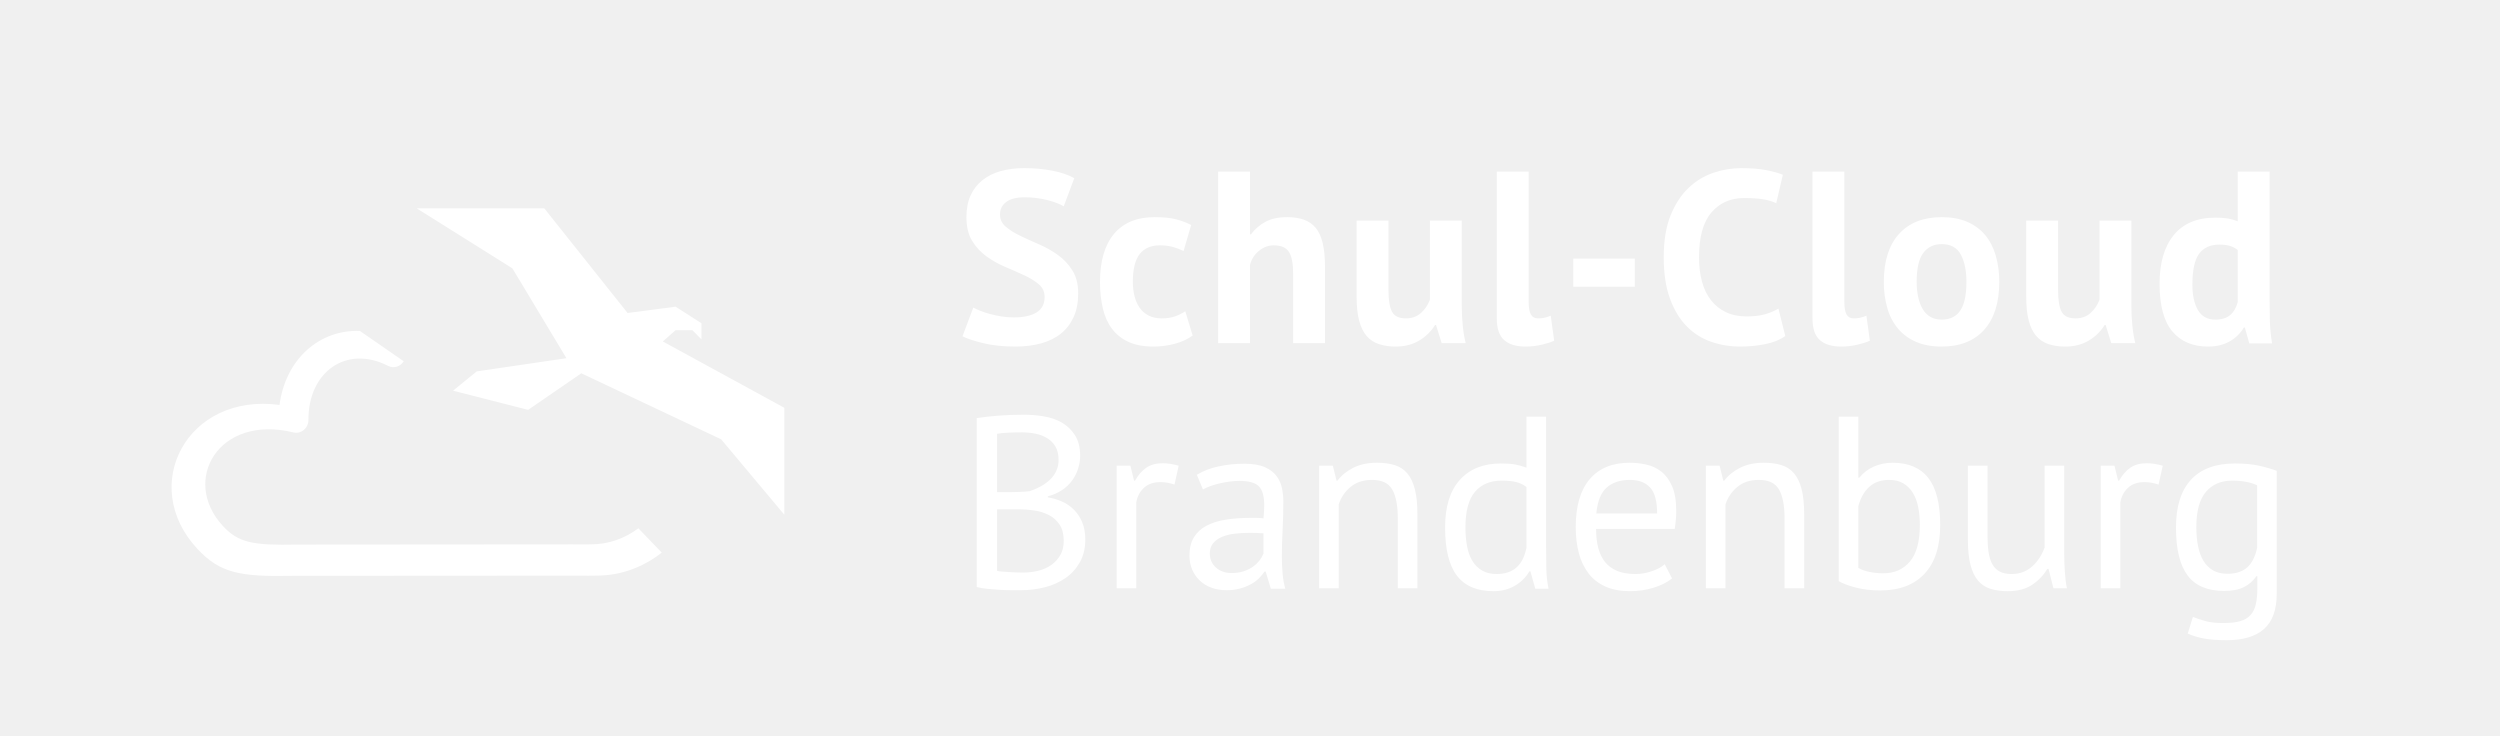
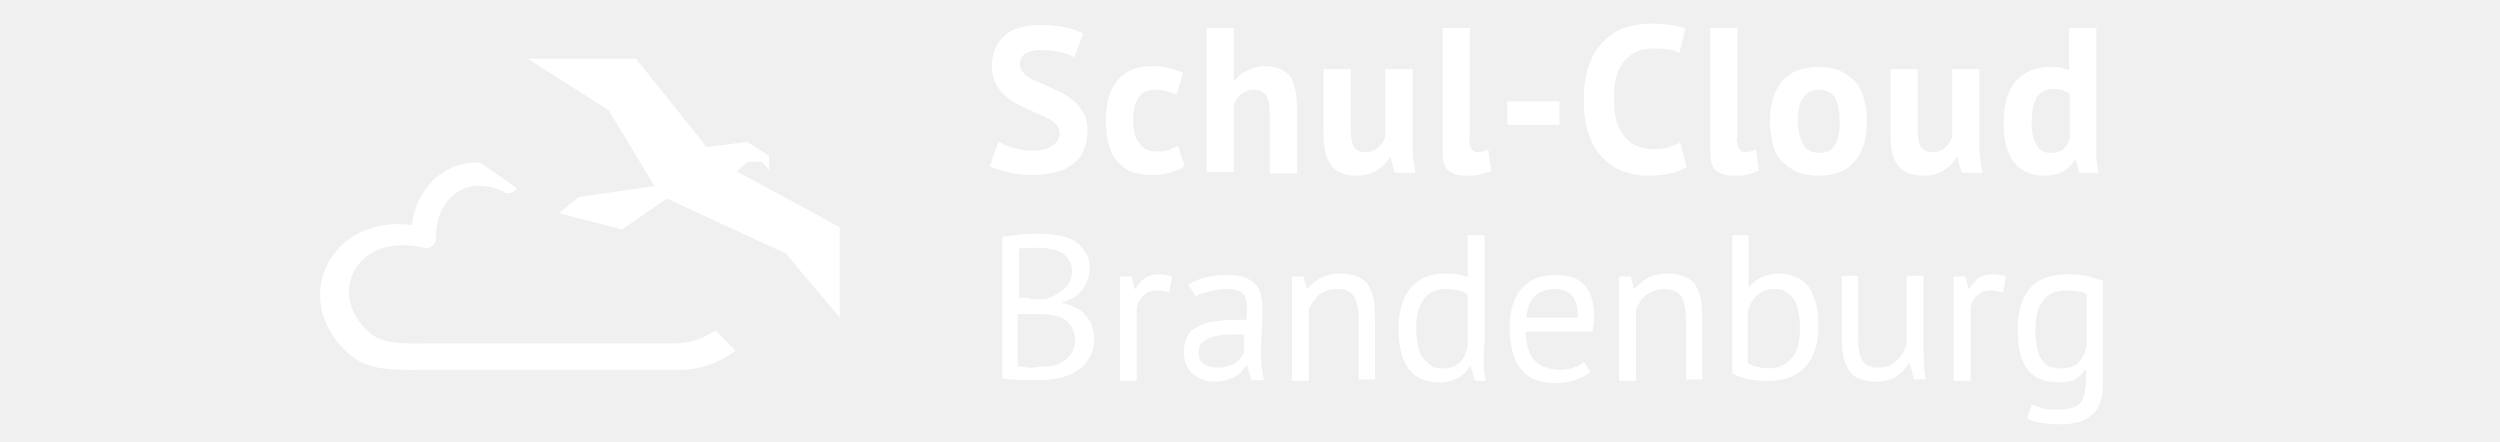
- <svg xmlns="http://www.w3.org/2000/svg" width="204" height="60" viewBox="0 0 204 60">
-   <g fill="none" fill-rule="evenodd">
-     <path d="M0 0h206v60H0z" />
-     <path d="M85.24 24.24c0-.427-.157-.773-.47-1.04a5.186 5.186 0 00-1.18-.73c-.473-.22-.987-.447-1.54-.68a7.873 7.873 0 01-1.54-.86 4.386 4.386 0 01-1.18-1.27c-.313-.507-.47-1.153-.47-1.94 0-.68.113-1.27.34-1.77.227-.5.55-.917.97-1.25.42-.333.917-.58 1.49-.74a7.139 7.139 0 011.92-.24c.813 0 1.58.07 2.3.21.72.14 1.313.343 1.78.61l-.86 2.3c-.293-.187-.733-.357-1.32-.51a7.495 7.495 0 00-1.9-.23c-.64 0-1.13.127-1.47.38-.34.253-.51.593-.51 1.02 0 .4.157.733.47 1a5.44 5.44 0 001.18.74c.473.227.987.46 1.54.7.553.24 1.067.53 1.54.87.473.34.867.76 1.18 1.26.313.5.47 1.123.47 1.87 0 .747-.123 1.39-.37 1.93s-.593.99-1.04 1.35c-.447.36-.987.627-1.62.8-.633.173-1.33.26-2.09.26-1 0-1.88-.093-2.64-.28-.76-.187-1.32-.373-1.68-.56l.88-2.34c.147.08.337.167.57.26.233.093.497.18.79.26.293.08.603.147.93.2.327.053.663.08 1.01.08.813 0 1.437-.137 1.87-.41.433-.273.65-.69.65-1.25zm12.08 3.14c-.4.293-.883.517-1.45.67a6.67 6.67 0 01-1.75.23c-.8 0-1.477-.127-2.03-.38a3.46 3.46 0 01-1.35-1.07c-.347-.46-.597-1.017-.75-1.67a9.457 9.457 0 01-.23-2.16c0-1.693.38-2.997 1.14-3.91.76-.913 1.867-1.37 3.32-1.37.733 0 1.323.06 1.77.18.447.12.85.273 1.21.46l-.62 2.12a5.241 5.241 0 00-.91-.34 4.01 4.01 0 00-1.03-.12c-.72 0-1.267.237-1.64.71s-.56 1.23-.56 2.27c0 .427.047.82.14 1.18.093.36.233.673.42.94.187.267.43.477.73.63.3.153.65.23 1.05.23.44 0 .813-.057 1.12-.17a3.9 3.9 0 00.82-.41l.6 1.98zm8.2.62v-5.68c0-.813-.113-1.4-.34-1.76-.227-.36-.64-.54-1.24-.54-.44 0-.843.15-1.21.45-.367.3-.61.683-.73 1.15V28h-2.6V14h2.6v5.12h.08c.32-.427.713-.767 1.18-1.02.467-.253 1.06-.38 1.78-.38.507 0 .953.067 1.34.2.387.133.71.353.97.66.26.307.453.723.58 1.25.127.527.19 1.177.19 1.95V28h-2.6zm7.78-10v5.68c0 .813.097 1.4.29 1.76.193.36.57.54 1.13.54.493 0 .903-.147 1.23-.44.327-.293.57-.653.73-1.08V18h2.6v6.96c0 .547.027 1.083.08 1.61.053.527.133 1.003.24 1.43h-1.96l-.46-1.48h-.08a3.737 3.737 0 01-1.28 1.26c-.547.333-1.193.5-1.94.5a4.29 4.29 0 01-1.36-.2 2.235 2.235 0 01-1-.66c-.267-.307-.47-.72-.61-1.24s-.21-1.173-.21-1.96V18h2.6zm11.44 6.64c0 .467.06.807.18 1.02.12.213.313.32.58.32.16 0 .317-.013.47-.04a2.9 2.9 0 00.57-.18l.28 2.04c-.213.107-.54.213-.98.32-.44.107-.893.16-1.36.16-.76 0-1.34-.177-1.74-.53-.4-.353-.6-.937-.6-1.75V14h2.6v10.64zm3.64-3.54h5.02v2.3h-5.02v-2.3zm17.3 6.32c-.427.307-.97.527-1.63.66-.66.133-1.337.2-2.03.2-.84 0-1.637-.13-2.39-.39a5.112 5.112 0 01-1.99-1.26c-.573-.58-1.03-1.333-1.37-2.26-.34-.927-.51-2.05-.51-3.37 0-1.373.19-2.523.57-3.45.38-.927.873-1.673 1.48-2.24a5.462 5.462 0 012.03-1.22 7.104 7.104 0 012.24-.37c.8 0 1.477.053 2.03.16.553.107 1.01.233 1.37.38l-.54 2.32a3.966 3.966 0 00-1.09-.32c-.42-.067-.93-.1-1.53-.1-1.107 0-1.997.393-2.67 1.18-.673.787-1.01 2.007-1.01 3.66 0 .72.08 1.377.24 1.97.16.593.403 1.1.73 1.52.327.42.733.747 1.22.98.487.233 1.05.35 1.69.35.6 0 1.107-.06 1.52-.18.413-.12.773-.273 1.08-.46l.56 2.24zm4.82-2.78c0 .467.06.807.18 1.02.12.213.313.32.58.32.16 0 .317-.013.47-.04a2.9 2.9 0 00.57-.18l.28 2.04c-.213.107-.54.213-.98.32-.44.107-.893.16-1.36.16-.76 0-1.34-.177-1.74-.53-.4-.353-.6-.937-.6-1.75V14h2.6v10.64zm3.22-1.64c0-1.693.413-2.997 1.24-3.91.827-.913 1.987-1.37 3.48-1.37.8 0 1.493.127 2.08.38s1.073.61 1.46 1.07c.387.46.677 1.017.87 1.67a7.6 7.6 0 01.29 2.16c0 1.693-.41 2.997-1.23 3.91-.82.913-1.977 1.37-3.47 1.37-.8 0-1.493-.127-2.08-.38a3.975 3.975 0 01-1.47-1.07 4.496 4.496 0 01-.88-1.67 7.592 7.592 0 01-.29-2.16zm2.68 0c0 .44.04.847.12 1.22.08.373.2.7.36.98.16.28.37.497.63.65.26.153.57.23.93.23.68 0 1.187-.247 1.52-.74.333-.493.5-1.273.5-2.34 0-.92-.153-1.663-.46-2.23-.307-.567-.827-.85-1.56-.85-.64 0-1.14.24-1.5.72-.36.48-.54 1.267-.54 2.36zm11.54-5v5.68c0 .813.097 1.4.29 1.76.193.36.57.54 1.13.54.493 0 .903-.147 1.23-.44.327-.293.57-.653.73-1.08V18h2.6v6.96c0 .547.027 1.083.08 1.61.053.527.133 1.003.24 1.43h-1.96l-.46-1.48h-.08a3.737 3.737 0 01-1.28 1.26c-.547.333-1.193.5-1.94.5a4.29 4.29 0 01-1.36-.2 2.235 2.235 0 01-1-.66c-.267-.307-.47-.72-.61-1.24s-.21-1.173-.21-1.96V18h2.6zm17.26 6.48c0 .56.007 1.12.02 1.68.013.56.073 1.18.18 1.86h-1.86l-.36-1.3h-.08c-.267.467-.65.843-1.15 1.13-.5.287-1.09.43-1.77.43-1.253 0-2.227-.413-2.92-1.24-.693-.827-1.04-2.12-1.04-3.88 0-1.707.387-3.033 1.16-3.98.773-.947 1.907-1.42 3.4-1.42a6.1 6.1 0 011.02.07c.267.047.533.123.8.23V14h2.6v10.48zm-4.42 1.6c.507 0 .907-.123 1.2-.37.293-.247.5-.603.62-1.07V20.4a1.984 1.984 0 00-.62-.33c-.227-.073-.52-.11-.88-.11-.733 0-1.283.247-1.65.74s-.55 1.34-.55 2.54c0 .853.15 1.54.45 2.06.3.52.777.78 1.43.78zM88.14 37.2c0 .333-.053.673-.16 1.02-.107.347-.267.67-.48.97a3.2 3.2 0 01-.82.79 3.81 3.81 0 01-1.18.52v.08c.4.067.783.18 1.15.34a3.125 3.125 0 011.65 1.68c.173.4.26.873.26 1.42 0 .72-.15 1.343-.45 1.87-.3.527-.693.957-1.18 1.29a5.206 5.206 0 01-1.67.74 7.73 7.73 0 01-1.92.24h-.8c-.307 0-.627-.01-.96-.03a25.89 25.89 0 01-1-.08 5.724 5.724 0 01-.88-.15V34.12c.493-.08 1.067-.147 1.72-.2.653-.053 1.367-.08 2.14-.08.52 0 1.05.043 1.59.13.54.087 1.03.253 1.47.5.44.247.803.59 1.09 1.03.287.44.43 1.007.43 1.7zm-4.64 9.52c.427 0 .84-.05 1.24-.15.4-.1.753-.26 1.06-.48.307-.22.55-.49.73-.81.18-.32.27-.7.27-1.14 0-.547-.11-.987-.33-1.32a2.304 2.304 0 00-.86-.78 3.721 3.721 0 00-1.19-.38 8.8 8.8 0 00-1.32-.1h-1.74v5.02c.093.027.227.047.4.06.173.013.36.027.56.04a17.583 17.583 0 001.18.04zm-1.1-6.56c.227 0 .5-.007.82-.02a9.99 9.99 0 00.8-.06c.32-.107.62-.237.9-.39.28-.153.53-.333.75-.54.22-.207.393-.447.52-.72.127-.273.19-.57.19-.89 0-.44-.083-.803-.25-1.09a1.954 1.954 0 00-.67-.69 2.91 2.91 0 00-.96-.37 5.497 5.497 0 00-1.1-.11c-.44 0-.843.01-1.21.03-.367.02-.643.05-.83.09v4.76h1.04zm13.44-.62c-.4-.133-.78-.2-1.14-.2-.573 0-1.027.157-1.36.47-.333.313-.54.71-.62 1.19v7h-1.6V38h1.12l.3 1.22h.08c.253-.453.557-.803.91-1.05s.803-.37 1.35-.37c.387 0 .82.067 1.3.2l-.34 1.54zm1.82-.8a5.761 5.761 0 011.77-.68 9.89 9.89 0 012.11-.22c.693 0 1.25.093 1.67.28.42.187.74.43.96.73.22.3.367.63.44.99.073.36.11.72.11 1.08 0 .8-.02 1.58-.06 2.34-.04.76-.06 1.48-.06 2.16 0 .493.02.96.06 1.4.04.44.113.847.22 1.22h-1.18l-.42-1.4h-.1c-.12.187-.27.37-.45.55-.18.18-.397.34-.65.48a4.088 4.088 0 01-2.02.49c-.427 0-.823-.067-1.19-.2a2.665 2.665 0 01-1.58-1.46 2.889 2.889 0 01-.23-1.18c0-.587.12-1.077.36-1.47s.577-.707 1.01-.94c.433-.233.953-.4 1.56-.5.607-.1 1.277-.15 2.01-.15h.55c.18 0 .363.013.55.04.04-.4.06-.76.06-1.08 0-.733-.147-1.247-.44-1.54-.293-.293-.827-.44-1.6-.44-.227 0-.47.017-.73.05s-.527.08-.8.14a6.63 6.63 0 00-.78.22 3.952 3.952 0 00-.65.29l-.5-1.2zm2.84 8.02c.373 0 .707-.05 1-.15.293-.1.547-.227.76-.38a2.42 2.42 0 00.84-1.05v-1.66a15.497 15.497 0 00-1.14-.04c-.413 0-.817.023-1.21.07a3.83 3.83 0 00-1.04.26c-.3.127-.54.3-.72.52-.18.22-.27.497-.27.83 0 .467.167.85.5 1.15.333.3.76.45 1.28.45zM114.06 48v-5.7c0-1.04-.15-1.823-.45-2.35-.3-.527-.85-.79-1.65-.79-.707 0-1.29.19-1.75.57a3.04 3.04 0 00-.97 1.43V48h-1.6V38h1.12l.3 1.22h.08c.32-.427.75-.777 1.29-1.05s1.183-.41 1.93-.41c.547 0 1.027.063 1.44.19.413.127.757.35 1.03.67.273.32.48.75.62 1.29s.21 1.223.21 2.05V48h-1.6zm12.1-3.44c0 .68.007 1.297.02 1.85.013.553.073 1.097.18 1.63h-1.08l-.4-1.42h-.08a3.223 3.223 0 01-1.16 1.16c-.507.307-1.1.46-1.78.46-1.333 0-2.323-.42-2.97-1.26-.647-.84-.97-2.153-.97-3.94 0-1.707.403-3.003 1.21-3.89.807-.887 1.917-1.33 3.33-1.33.493 0 .883.027 1.17.08.287.053.597.14.93.26V34h1.6v10.56zm-4.04 2.28c.68 0 1.22-.177 1.62-.53.4-.353.673-.89.82-1.61v-4.96a2.241 2.241 0 00-.82-.4c-.307-.08-.713-.12-1.22-.12-.92 0-1.64.303-2.16.91-.52.607-.78 1.577-.78 2.91 0 .547.043 1.053.13 1.52.087.467.23.867.43 1.2.2.333.463.597.79.79.327.193.723.29 1.19.29zm14.32.36c-.4.32-.903.573-1.51.76-.607.187-1.25.28-1.93.28-.76 0-1.42-.123-1.98-.37s-1.02-.6-1.38-1.06a4.588 4.588 0 01-.8-1.65c-.173-.64-.26-1.36-.26-2.16 0-1.707.38-3.007 1.14-3.9.76-.893 1.847-1.34 3.26-1.34.453 0 .907.05 1.36.15.453.1.86.29 1.22.57.36.28.653.677.88 1.19.227.513.34 1.19.34 2.03 0 .44-.04.927-.12 1.46h-6.42c0 .587.06 1.107.18 1.56.12.453.307.837.56 1.15.253.313.583.553.99.72.407.167.903.25 1.49.25.453 0 .907-.08 1.36-.24.453-.16.793-.347 1.02-.56l.6 1.16zM133 39.16c-.787 0-1.417.207-1.89.62-.473.413-.757 1.12-.85 2.12h4.96c0-1.013-.193-1.723-.58-2.13-.387-.407-.933-.61-1.64-.61zM145.62 48v-5.7c0-1.04-.15-1.823-.45-2.35-.3-.527-.85-.79-1.65-.79-.707 0-1.29.19-1.75.57a3.04 3.04 0 00-.97 1.43V48h-1.6V38h1.12l.3 1.22h.08c.32-.427.75-.777 1.29-1.05s1.183-.41 1.93-.41c.547 0 1.027.063 1.44.19.413.127.757.35 1.03.67.273.32.48.75.62 1.29s.21 1.223.21 2.05V48h-1.6zm4.42-14h1.6v4.98h.08a3.083 3.083 0 011.17-.9c.473-.213.99-.32 1.55-.32 1.293 0 2.263.413 2.91 1.24.647.827.97 2.107.97 3.84 0 1.747-.427 3.073-1.28 3.98s-2.053 1.36-3.6 1.36c-.747 0-1.423-.08-2.03-.24-.607-.16-1.063-.333-1.37-.52V34zm4.12 5.16c-.667 0-1.207.187-1.62.56-.413.373-.713.9-.9 1.58v5.04c.253.147.56.257.92.33.36.073.733.11 1.12.11.907 0 1.63-.32 2.17-.96.54-.64.81-1.64.81-3 0-.52-.047-1.007-.14-1.46a3.508 3.508 0 00-.44-1.16c-.2-.32-.457-.573-.77-.76-.313-.187-.697-.28-1.15-.28zm8.02-1.16v5.7c0 .52.03.977.09 1.37.06.393.163.72.31.98s.347.457.6.59c.253.133.573.2.96.2.36 0 .68-.057.96-.17a2.5 2.5 0 00.75-.47c.22-.2.413-.43.58-.69a4.18 4.18 0 00.41-.83V38h1.6v7.16c0 .48.017.977.05 1.49s.09.963.17 1.35h-1.1l-.4-1.58h-.1c-.307.52-.72.953-1.24 1.3-.52.347-1.18.52-1.98.52a4.748 4.748 0 01-1.41-.19 2.158 2.158 0 01-1.02-.67c-.273-.32-.48-.75-.62-1.29s-.21-1.223-.21-2.05V38h1.6zm13.96 1.54c-.4-.133-.78-.2-1.14-.2-.573 0-1.027.157-1.36.47-.333.313-.54.71-.62 1.19v7h-1.6V38h1.12l.3 1.22h.08c.253-.453.557-.803.91-1.05s.803-.37 1.35-.37c.387 0 .82.067 1.3.2l-.34 1.54zm9.64 8.92c0 1.293-.343 2.247-1.03 2.86s-1.703.92-3.05.92c-.8 0-1.443-.05-1.93-.15-.487-.1-.903-.23-1.25-.39l.42-1.36c.307.12.647.233 1.02.34.373.107.86.16 1.46.16.56 0 1.017-.05 1.37-.15.353-.1.637-.267.85-.5.213-.233.36-.533.44-.9.08-.367.12-.803.12-1.31v-.96h-.08a2.676 2.676 0 01-1.02.89c-.413.207-.953.31-1.62.31-1.347 0-2.337-.42-2.97-1.26-.633-.84-.95-2.147-.95-3.92 0-1.707.407-3.003 1.22-3.89s2.013-1.33 3.6-1.33c.76 0 1.41.06 1.95.18s1.023.26 1.45.42v10.04zm-4.02-1.64c.68 0 1.213-.17 1.6-.51.387-.34.66-.87.82-1.59V39.6c-.533-.253-1.213-.38-2.04-.38-.907 0-1.62.307-2.14.92s-.78 1.573-.78 2.88c0 .56.047 1.073.14 1.54.093.467.24.867.44 1.2.2.333.46.593.78.78.32.187.713.28 1.18.28z" fill="#FFF" fill-rule="nonzero" />
-     <path d="M24.235 44.438l22.472-.018c.795.008 1.12.008 1.535-.002 1.438 0 2.76-.493 3.848-1.308L54 45.093c-1.485 1.165-3.308 1.877-5.3 1.877-.438.01-.785.01-1.63.003l-23.2.015c-4.303.087-5.928-.23-7.765-2.203-4.828-5.18-.83-12.76 6.702-11.742.5-3.75 3.26-6.16 6.56-6.038l3.575 2.473c-.26.425-.797.622-1.275.377-3.37-1.722-6.512.448-6.5 4.415.003.673-.6 1.17-1.23 1.015-6.095-1.495-9.217 3.91-5.73 7.655 1.253 1.343 2.41 1.57 6.028 1.498zM34 17h10.412l6.798 8.54 3.917-.515 2.113 1.355v1.313l-.74-.748h-1.373l-1.042.918L64 33.275V42l-5.155-6.153-11.41-5.387-4.338 2.985-6.127-1.565 1.932-1.575 7.318-1.075-4.408-7.332L34.001 17z" fill="#FFF" />
-   </g>
+ <svg xmlns="http://www.w3.org/2000/svg" viewBox="0 0 340 60">
+   <path fill="none" d="M23.8-16h290.7v84.7H23.8z" />
+   <path d="M144.1 18.2c0-.6-.2-1.1-.7-1.5-.4-.4-1-.7-1.7-1-.7-.3-1.4-.6-2.2-1-.8-.3-1.5-.7-2.2-1.2-.7-.5-1.2-1.1-1.7-1.8-.4-.7-.7-1.6-.7-2.7 0-1 .2-1.8.5-2.5s.8-1.3 1.4-1.8c.6-.5 1.3-.8 2.1-1s1.7-.3 2.7-.3c1.1 0 2.2.1 3.2.3 1 .2 1.9.5 2.5.9l-1.2 3.2c-.4-.3-1-.5-1.9-.7s-1.7-.3-2.7-.3c-.9 0-1.6.2-2.1.5-.5.4-.7.8-.7 1.4 0 .6.2 1 .7 1.4.4.4 1 .7 1.7 1s1.4.6 2.2 1c.8.3 1.5.7 2.2 1.2s1.2 1.1 1.7 1.8.7 1.6.7 2.6c0 1.1-.2 2-.5 2.7-.3.8-.8 1.4-1.5 1.9-.6.5-1.4.9-2.3 1.1-.9.2-1.9.4-2.9.4-1.4 0-2.7-.1-3.7-.4-1.1-.3-1.9-.5-2.4-.8l1.2-3.3c.2.1.5.2.8.4.3.1.7.3 1.1.4.4.1.9.2 1.3.3.5.1.9.1 1.4.1 1.1 0 2-.2 2.6-.6s1.1-.9 1.1-1.7zm17 4.4c-.6.4-1.2.7-2 .9-.8.2-1.6.3-2.5.3-1.1 0-2.1-.2-2.9-.5-.8-.4-1.4-.9-1.9-1.5s-.8-1.4-1.1-2.4c-.2-.9-.3-1.9-.3-3 0-2.4.5-4.2 1.6-5.5s2.6-1.9 4.7-1.9c1 0 1.9.1 2.5.3.6.2 1.2.4 1.7.6l-.9 3c-.4-.2-.9-.4-1.3-.5-.4-.1-.9-.2-1.5-.2-1 0-1.8.3-2.3 1s-.8 1.7-.8 3.2c0 .6.1 1.2.2 1.7s.3 1 .6 1.3c.3.4.6.7 1 .9.4.2.9.3 1.5.3s1.1-.1 1.6-.2l1.2-.6.9 2.8zm11.6.9v-8c0-1.1-.2-2-.5-2.5s-.9-.8-1.7-.8c-.6 0-1.2.2-1.7.6-.5.4-.9 1-1 1.6v9h-3.7V3.8h3.7V11h.1c.5-.6 1-1.1 1.7-1.4S171 9 172 9c.7 0 1.3.1 1.9.3.5.2 1 .5 1.4.9.4.4.6 1 .8 1.8.2.7.3 1.7.3 2.8v8.8h-3.7zm11-14.1v8c0 1.1.1 2 .4 2.5.3.5.8.8 1.6.8.7 0 1.3-.2 1.7-.6.5-.4.8-.9 1-1.5V9.4h3.7v9.8c0 .8 0 1.5.1 2.3s.2 1.4.3 2h-2.8l-.6-2.1h-.1c-.4.7-1 1.3-1.8 1.8s-1.7.7-2.7.7c-.7 0-1.4-.1-1.9-.3-.6-.2-1-.5-1.4-.9-.4-.4-.7-1-.9-1.7-.2-.7-.3-1.7-.3-2.8V9.4h3.7zm16.1 9.4c0 .7.1 1.1.3 1.4.2.3.4.5.8.5.2 0 .4 0 .7-.1.2 0 .5-.1.8-.3l.4 2.9c-.3.2-.8.3-1.4.5-.6.2-1.3.2-1.9.2-1.1 0-1.9-.2-2.5-.7-.6-.5-.8-1.3-.8-2.5V3.8h3.7v15zm5.2-5h7.1V17H205v-3.2zm24.4 8.9c-.6.4-1.4.7-2.3.9-.9.2-1.9.3-2.9.3-1.2 0-2.3-.2-3.4-.6-1.1-.4-2-1-2.8-1.8-.8-.8-1.5-1.9-1.9-3.2-.5-1.3-.7-2.9-.7-4.8s.3-3.6.8-4.9c.5-1.3 1.2-2.4 2.1-3.2s1.8-1.4 2.9-1.7 2.1-.5 3.2-.5 2.1.1 2.9.2 1.4.3 1.9.5l-.8 3.3c-.4-.2-.9-.4-1.5-.5-.6-.1-1.3-.1-2.2-.1-1.6 0-2.8.6-3.8 1.7s-1.4 2.8-1.4 5.2c0 1 .1 1.9.3 2.8.2.8.6 1.6 1 2.1.5.6 1 1.1 1.7 1.4.7.3 1.5.5 2.4.5.8 0 1.6-.1 2.1-.3.6-.2 1.1-.4 1.5-.6l.9 3.3zm6.8-3.9c0 .7.1 1.1.3 1.4.2.3.4.5.8.5.2 0 .4 0 .7-.1.2 0 .5-.1.8-.3l.4 2.9c-.3.2-.8.3-1.4.5-.6.2-1.3.2-1.9.2-1.1 0-1.9-.2-2.5-.7-.6-.5-.8-1.3-.8-2.5V3.8h3.7v15zm4.5-2.3c0-2.4.6-4.2 1.7-5.5 1.2-1.3 2.8-1.9 4.9-1.9 1.1 0 2.1.2 2.9.5.8.4 1.5.9 2.1 1.5.5.6 1 1.4 1.2 2.4.3.9.4 1.9.4 3 0 2.4-.6 4.2-1.7 5.5s-2.8 1.9-4.9 1.9c-1.1 0-2.1-.2-2.9-.5-.8-.4-1.5-.9-2.1-1.5s-1-1.4-1.2-2.4c-.2-.9-.4-1.9-.4-3zm3.8 0c0 .6.1 1.2.2 1.7s.3 1 .5 1.4c.2.4.5.7.9.9.4.2.8.3 1.3.3 1 0 1.7-.3 2.1-1 .5-.7.7-1.8.7-3.3 0-1.3-.2-2.3-.6-3.1-.4-.8-1.2-1.2-2.2-1.2-.9 0-1.6.3-2.1 1-.5.6-.8 1.7-.8 3.3zm16.3-7.1v8c0 1.1.1 2 .4 2.5.3.5.8.8 1.6.8.7 0 1.3-.2 1.7-.6.5-.4.8-.9 1-1.5V9.4h3.7v9.8c0 .8 0 1.5.1 2.3s.2 1.4.3 2h-2.8l-.6-2.1h-.1c-.4.7-1 1.3-1.8 1.8s-1.7.7-2.7.7c-.7 0-1.4-.1-1.9-.3-.6-.2-1-.5-1.4-.9-.4-.4-.7-1-.9-1.7-.2-.7-.3-1.7-.3-2.8V9.4h3.7zm24.3 9.1v2.4c0 .8.1 1.7.3 2.6h-2.6l-.5-1.8h-.1c-.4.7-.9 1.2-1.6 1.6-.7.4-1.5.6-2.5.6-1.8 0-3.1-.6-4.1-1.7-1-1.2-1.5-3-1.5-5.5 0-2.4.5-4.3 1.6-5.6 1.1-1.3 2.7-2 4.8-2 .6 0 1.1 0 1.4.1.4.1.8.2 1.1.3V3.8h3.7v14.7zm-6.2 2.3c.7 0 1.3-.2 1.7-.5.4-.3.7-.9.9-1.5v-6c-.3-.2-.6-.4-.9-.5-.3-.1-.7-.2-1.2-.2-1 0-1.8.3-2.3 1-.5.7-.8 1.9-.8 3.6 0 1.2.2 2.2.6 2.9.4.8 1.1 1.2 2 1.2zM148.2 36.5c0 .5-.1 1-.2 1.4-.2.5-.4.9-.7 1.4-.3.4-.7.8-1.2 1.1-.5.3-1 .6-1.7.7v.1c.6.1 1.1.3 1.6.5s1 .5 1.4.9c.4.4.7.9 1 1.4.2.6.4 1.2.4 2 0 1-.2 1.9-.6 2.6s-1 1.4-1.7 1.8c-.7.5-1.5.8-2.4 1-.9.2-1.8.3-2.7.3h-2.5c-.5 0-.9-.1-1.4-.1-.5 0-.9-.1-1.2-.2V32.2c.7-.1 1.5-.2 2.4-.3.9-.1 1.9-.1 3-.1.7 0 1.5.1 2.2.2.8.1 1.5.4 2.1.7.6.3 1.1.8 1.5 1.5.5.5.7 1.3.7 2.3zm-6.6 13.4c.6 0 1.2-.1 1.7-.2.6-.1 1.1-.4 1.5-.7s.8-.7 1-1.1c.3-.5.4-1 .4-1.6 0-.8-.2-1.4-.5-1.9s-.7-.8-1.2-1.1-1.1-.4-1.7-.5c-.6-.1-1.2-.1-1.9-.1h-2.5v7.1c.1 0 .3.1.6.1.2 0 .5 0 .8.1h.9c.4-.1.7-.1.9-.1zm-1.5-9.2h1.2c.5 0 .8 0 1.1-.1.5-.2.9-.3 1.3-.6.4-.2.7-.5 1.1-.8.3-.3.6-.6.7-1 .2-.4.3-.8.3-1.3 0-.6-.1-1.1-.4-1.5-.2-.4-.6-.7-.9-1-.4-.2-.8-.4-1.4-.5s-1-.2-1.6-.2h-1.7c-.5 0-.9.1-1.2.1v6.7h1.5zm18.9-.9c-.6-.2-1.1-.3-1.6-.3-.8 0-1.4.2-1.9.7s-.8 1-.9 1.7v9.9h-2.3V37.6h1.6l.4 1.7h.1c.4-.6.8-1.1 1.3-1.5.5-.3 1.1-.5 1.9-.5.5 0 1.2.1 1.8.3l-.4 2.2zm2.6-1.1c.7-.4 1.5-.8 2.5-1 1-.2 1.9-.3 3-.3 1 0 1.8.1 2.4.4s1 .6 1.4 1c.3.4.5.9.6 1.4.1.5.2 1 .2 1.5 0 1.1 0 2.2-.1 3.3-.1 1.1-.1 2.1-.1 3 0 .7 0 1.4.1 2 .1.6.2 1.2.3 1.7h-1.7l-.6-2h-.1c-.2.3-.4.5-.6.8-.3.3-.6.5-.9.7-.4.2-.8.4-1.2.5-.5.1-1 .2-1.6.2-.6 0-1.2-.1-1.7-.3-.5-.2-1-.5-1.3-.8-.4-.3-.7-.8-.9-1.3s-.3-1-.3-1.7c0-.8.2-1.5.5-2.1.3-.6.8-1 1.4-1.3.6-.3 1.3-.6 2.2-.7.9-.1 1.8-.2 2.8-.2h.8c.3 0 .5 0 .8.1.1-.6.1-1.1.1-1.5 0-1-.2-1.8-.6-2.2-.4-.4-1.2-.6-2.3-.6-.3 0-.7 0-1 .1-.4 0-.7.1-1.1.2-.4.1-.8.2-1.1.3-.3.1-.7.3-.9.4l-1-1.6zm4 11.3c.5 0 1-.1 1.4-.2.4-.1.8-.3 1.1-.5.3-.2.6-.5.7-.7.2-.3.3-.5.4-.8v-2.3h-1.6c-.6 0-1.2 0-1.7.1-.6.1-1 .2-1.5.4-.4.2-.8.4-1 .7-.3.3-.4.7-.4 1.2 0 .7.2 1.2.7 1.6.6.3 1.2.5 1.9.5zm19.2 1.7v-8c0-1.5-.2-2.6-.6-3.3s-1.2-1.1-2.3-1.1c-1 0-1.8.3-2.5.8-.6.5-1.1 1.2-1.4 2v9.7h-2.3V37.6h1.6l.4 1.7h.1c.5-.6 1.1-1.1 1.8-1.5.8-.4 1.7-.6 2.7-.6.8 0 1.4.1 2 .3s1.1.5 1.5.9c.4.5.7 1.1.9 1.8.2.8.3 1.7.3 2.9v8.5h-2.2zm17-4.8v2.6c0 .8.1 1.5.3 2.3h-1.5l-.6-2h-.1c-.4.7-.9 1.2-1.6 1.6-.7.4-1.6.6-2.5.6-1.9 0-3.3-.6-4.2-1.8s-1.4-3-1.4-5.6c0-2.4.6-4.2 1.7-5.5 1.1-1.3 2.7-1.9 4.7-1.9.7 0 1.2 0 1.7.1.4.1.8.2 1.3.4V32h2.3v14.9zm-5.7 3.2c1 0 1.7-.2 2.3-.7.6-.5 1-1.3 1.2-2.3v-7c-.3-.3-.7-.5-1.2-.6-.4-.1-1-.2-1.7-.2-1.3 0-2.3.4-3 1.3s-1.1 2.2-1.1 4.1c0 .8.1 1.5.2 2.1.1.7.3 1.2.6 1.7s.7.8 1.1 1.1c.4.4 1 .5 1.6.5zm20.2.5c-.6.5-1.3.8-2.1 1.1-.9.3-1.8.4-2.7.4-1.1 0-2-.2-2.8-.5-.8-.3-1.4-.8-1.9-1.5-.5-.6-.9-1.4-1.1-2.3-.2-.9-.4-1.9-.4-3 0-2.4.5-4.2 1.6-5.5 1.1-1.3 2.6-1.9 4.6-1.9.6 0 1.3.1 1.9.2.6.1 1.2.4 1.7.8s.9 1 1.2 1.7c.3.7.5 1.7.5 2.9 0 .6-.1 1.3-.2 2.1h-9.1c0 .8.1 1.6.3 2.2.2.6.4 1.2.8 1.6.4.4.8.8 1.4 1 .6.2 1.3.4 2.1.4.6 0 1.3-.1 1.9-.3.6-.2 1.1-.5 1.4-.8l.9 1.4zm-4.8-11.3c-1.1 0-2 .3-2.7.9-.7.6-1.1 1.6-1.2 3h7c0-1.4-.3-2.4-.8-3s-1.3-.9-2.3-.9zm17.8 12.4v-8c0-1.5-.2-2.6-.6-3.3s-1.2-1.1-2.3-1.1c-1 0-1.8.3-2.5.8-.6.5-1.1 1.2-1.4 2v9.7h-2.3V37.6h1.6l.4 1.7h.1c.5-.6 1.1-1.1 1.8-1.5.8-.4 1.7-.6 2.7-.6.8 0 1.4.1 2 .3s1.1.5 1.5.9c.4.5.7 1.1.9 1.8.2.8.3 1.7.3 2.9v8.5h-2.2zm6.2-19.7h2.3v7h.1c.4-.5 1-1 1.7-1.3.7-.3 1.4-.5 2.2-.5 1.8 0 3.2.6 4.1 1.7.9 1.2 1.4 3 1.4 5.4 0 2.5-.6 4.3-1.8 5.6-1.2 1.3-2.9 1.9-5.1 1.9-1.1 0-2-.1-2.9-.3-.9-.2-1.5-.5-1.9-.7V32zm5.8 7.3c-.9 0-1.7.3-2.3.8-.6.5-1 1.3-1.3 2.2v7.1c.4.2.8.4 1.3.5.5.1 1 .2 1.6.2 1.3 0 2.3-.5 3.1-1.4.8-.9 1.1-2.3 1.1-4.2 0-.7-.1-1.4-.2-2.1-.1-.6-.3-1.2-.6-1.6-.3-.5-.6-.8-1.1-1.1-.4-.3-.9-.4-1.6-.4zm11.4-1.7v8c0 .7 0 1.4.1 1.9.1.6.2 1 .4 1.4.2.4.5.6.8.8.4.2.8.3 1.4.3.5 0 1-.1 1.4-.2.4-.2.7-.4 1.1-.7.3-.3.6-.6.8-1l.6-1.2v-9.4h2.3v10.1c0 .7 0 1.4.1 2.1 0 .7.1 1.4.2 1.9h-1.6l-.6-2.2h-.1c-.4.7-1 1.3-1.7 1.8s-1.7.7-2.8.7c-.8 0-1.4-.1-2-.3-.6-.2-1.1-.5-1.4-.9-.4-.5-.7-1.1-.9-1.8-.2-.8-.3-1.7-.3-2.9v-8.5h2.2zm19.7 2.2c-.6-.2-1.1-.3-1.6-.3-.8 0-1.4.2-1.9.7-.5.4-.8 1-.9 1.7v9.9h-2.3V37.6h1.6l.4 1.7h.1c.4-.6.8-1.1 1.3-1.5.5-.3 1.1-.5 1.9-.5.5 0 1.2.1 1.8.3l-.4 2.2zM286 52.4c0 1.8-.5 3.2-1.5 4-1 .9-2.4 1.3-4.3 1.3-1.1 0-2-.1-2.7-.2-.7-.1-1.3-.3-1.8-.6l.6-1.9c.4.2.9.3 1.4.5.5.2 1.2.2 2.1.2.8 0 1.4-.1 1.9-.2s.9-.4 1.2-.7c.3-.3.5-.8.6-1.3.1-.5.2-1.1.2-1.8v-1.4h-.1c-.4.5-.9 1-1.4 1.3-.6.3-1.3.4-2.3.4-1.9 0-3.3-.6-4.2-1.8-.9-1.2-1.3-3-1.3-5.5 0-2.4.6-4.2 1.7-5.5 1.1-1.3 2.8-1.9 5.1-1.9 1.1 0 2 .1 2.8.3.8.2 1.4.4 2 .6v14.2zm-5.7-2.3c1 0 1.7-.2 2.3-.7.5-.5.9-1.2 1.2-2.2V40c-.8-.4-1.7-.5-2.9-.5-1.3 0-2.3.4-3 1.3-.7.9-1.1 2.2-1.1 4.1 0 .8.1 1.5.2 2.2.1.7.3 1.2.6 1.7s.6.8 1.1 1.1c.4 0 .9.2 1.6.2z" fill="#fff" />
+   <path d="M58 46.7h33.9c2 0 3.9-.7 5.4-1.8l2.7 2.8c-2.1 1.6-4.7 2.6-7.5 2.6h-35c-6.1.1-8.4-.3-11-3.1-6.8-7.3-1.2-18 9.5-16.6.7-5.3 4.6-8.7 9.3-8.5l5 3.5c-.4.6-1.1.9-1.8.5-4.8-2.4-9.2.6-9.2 6.2 0 .9-.8 1.7-1.7 1.4-8.6-2.1-13 5.5-8.1 10.8 1.8 2 3.4 2.3 8.5 2.2zM71.8 8h14.7l9.6 12 5.5-.7 3 1.9v1.9l-1-1.1h-1.9l-1.5 1.3 14 7.6v12.3l-7.3-8.7L90.7 27l-6.1 4.2L76 29l2.7-2.2L89 25.3 82.8 15l-11-7z" fill-rule="evenodd" clip-rule="evenodd" fill="#fff" />
</svg>
